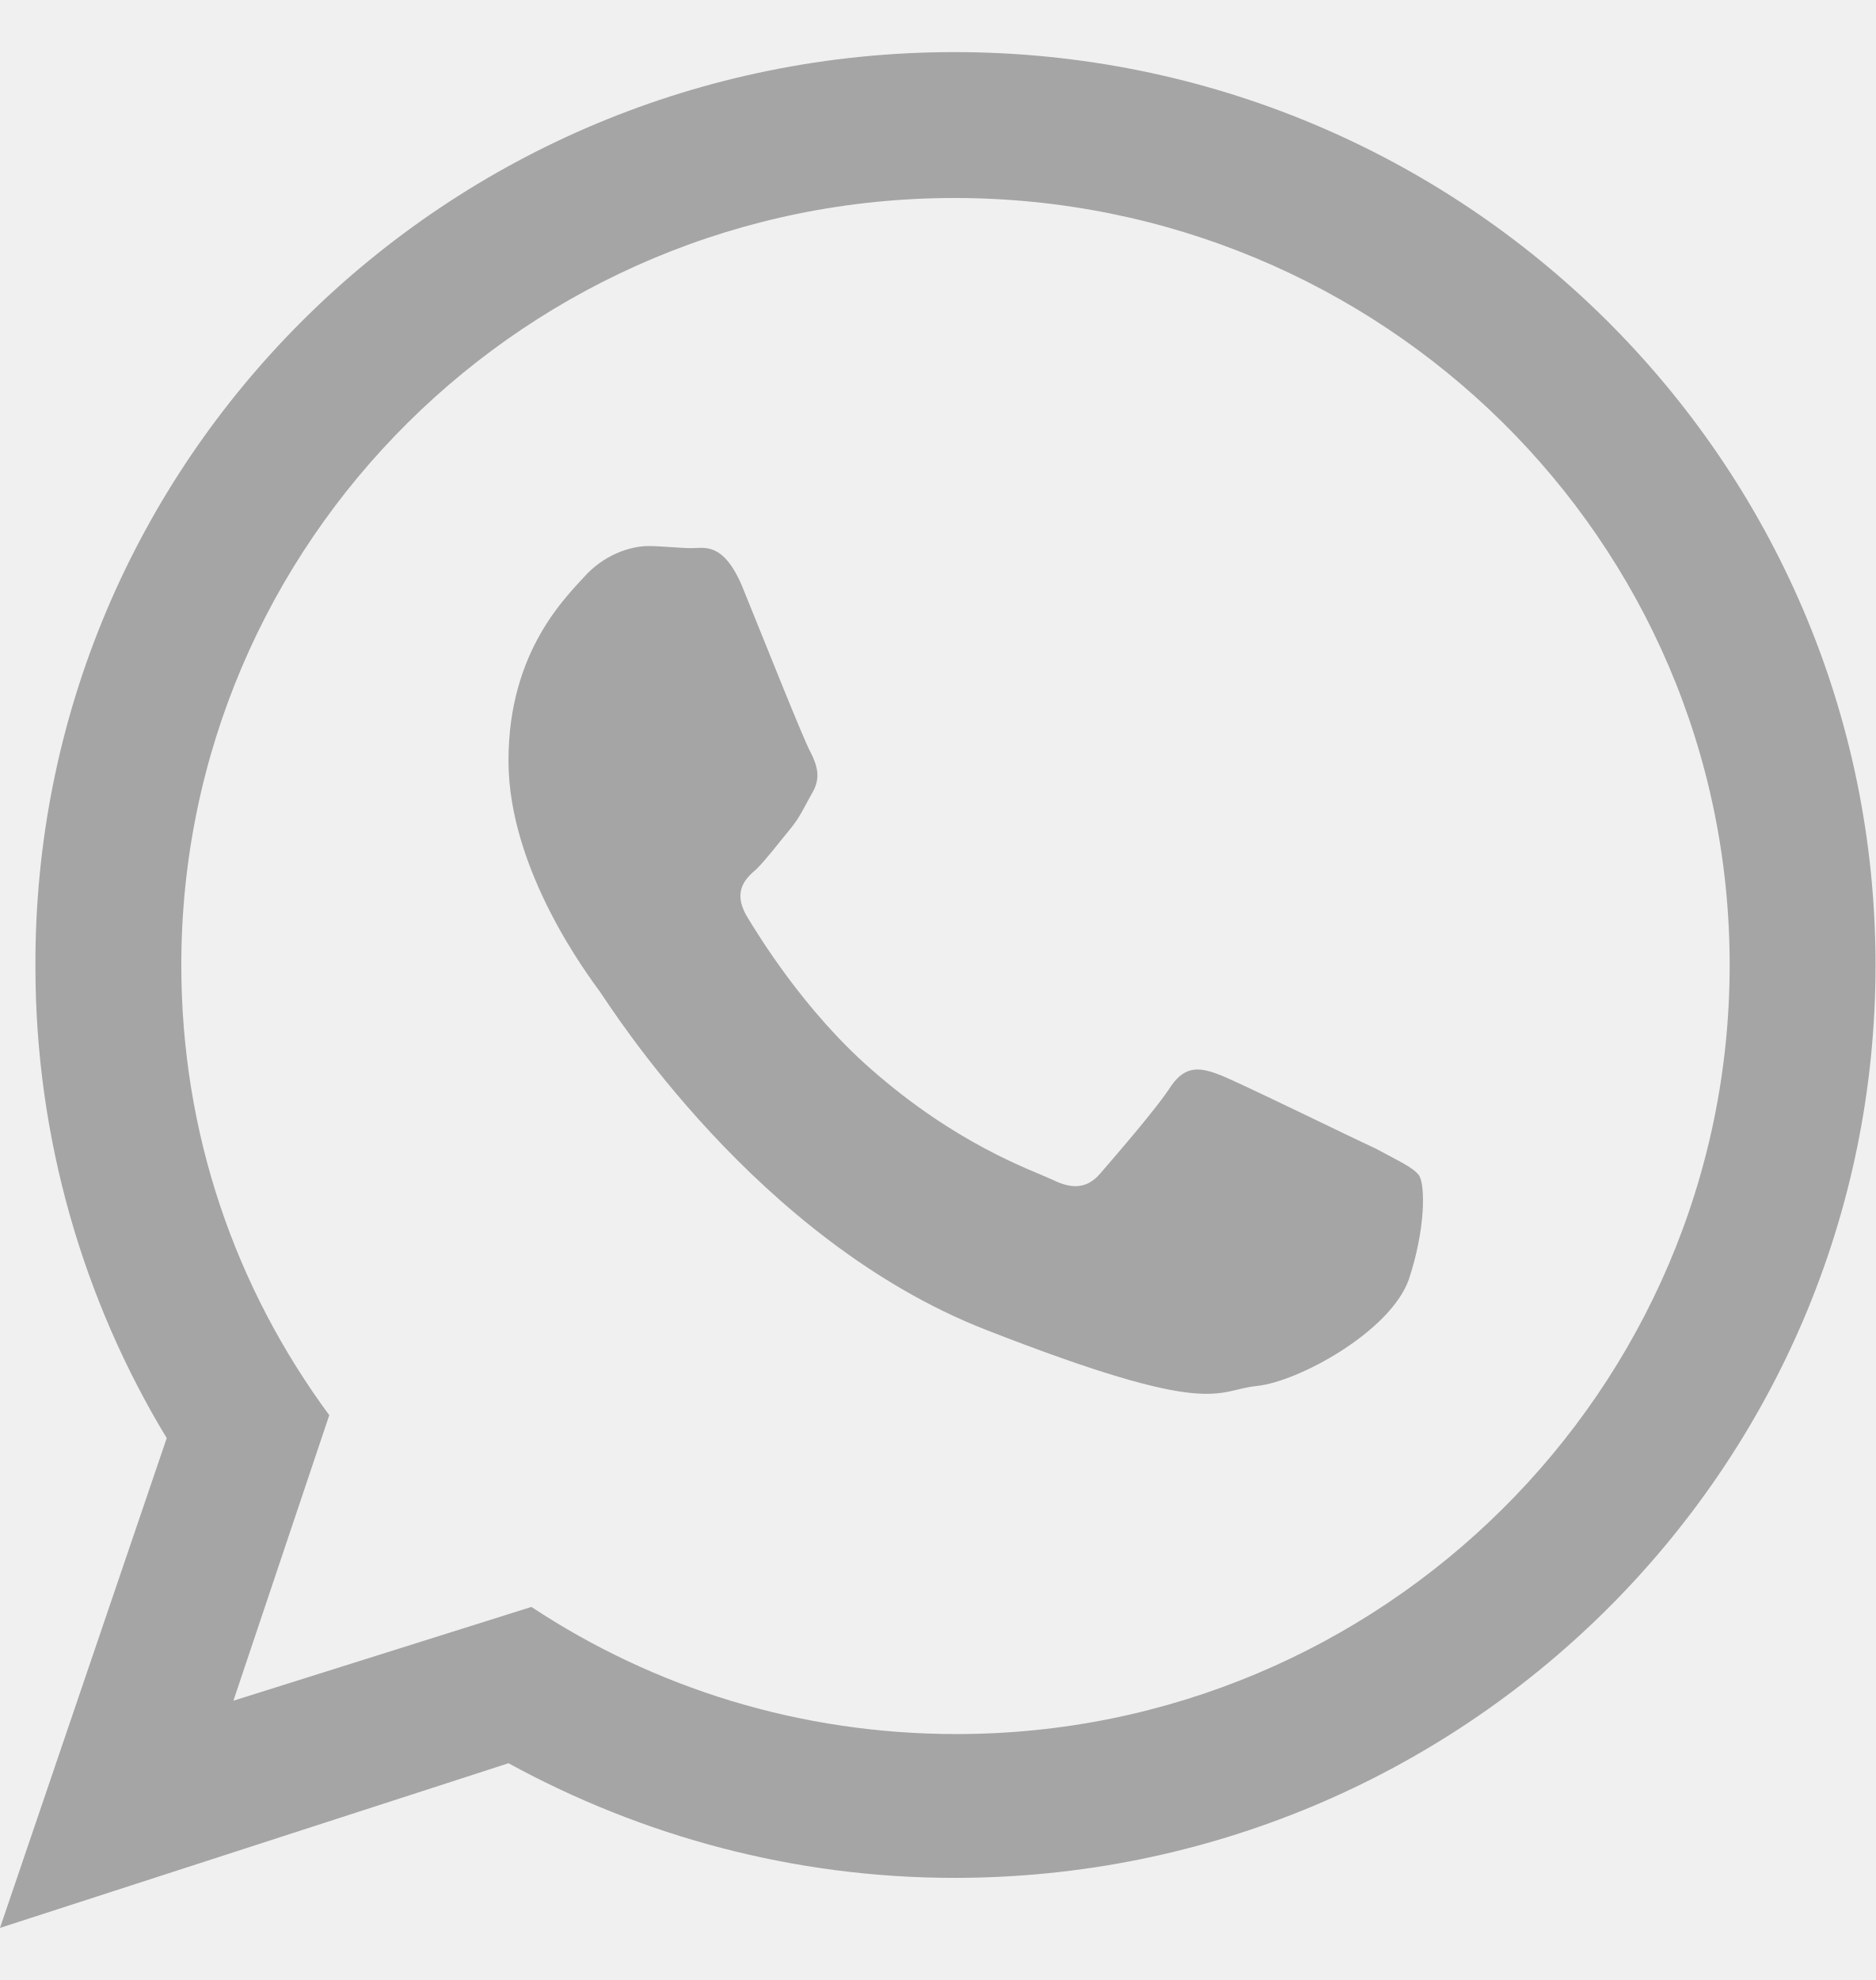
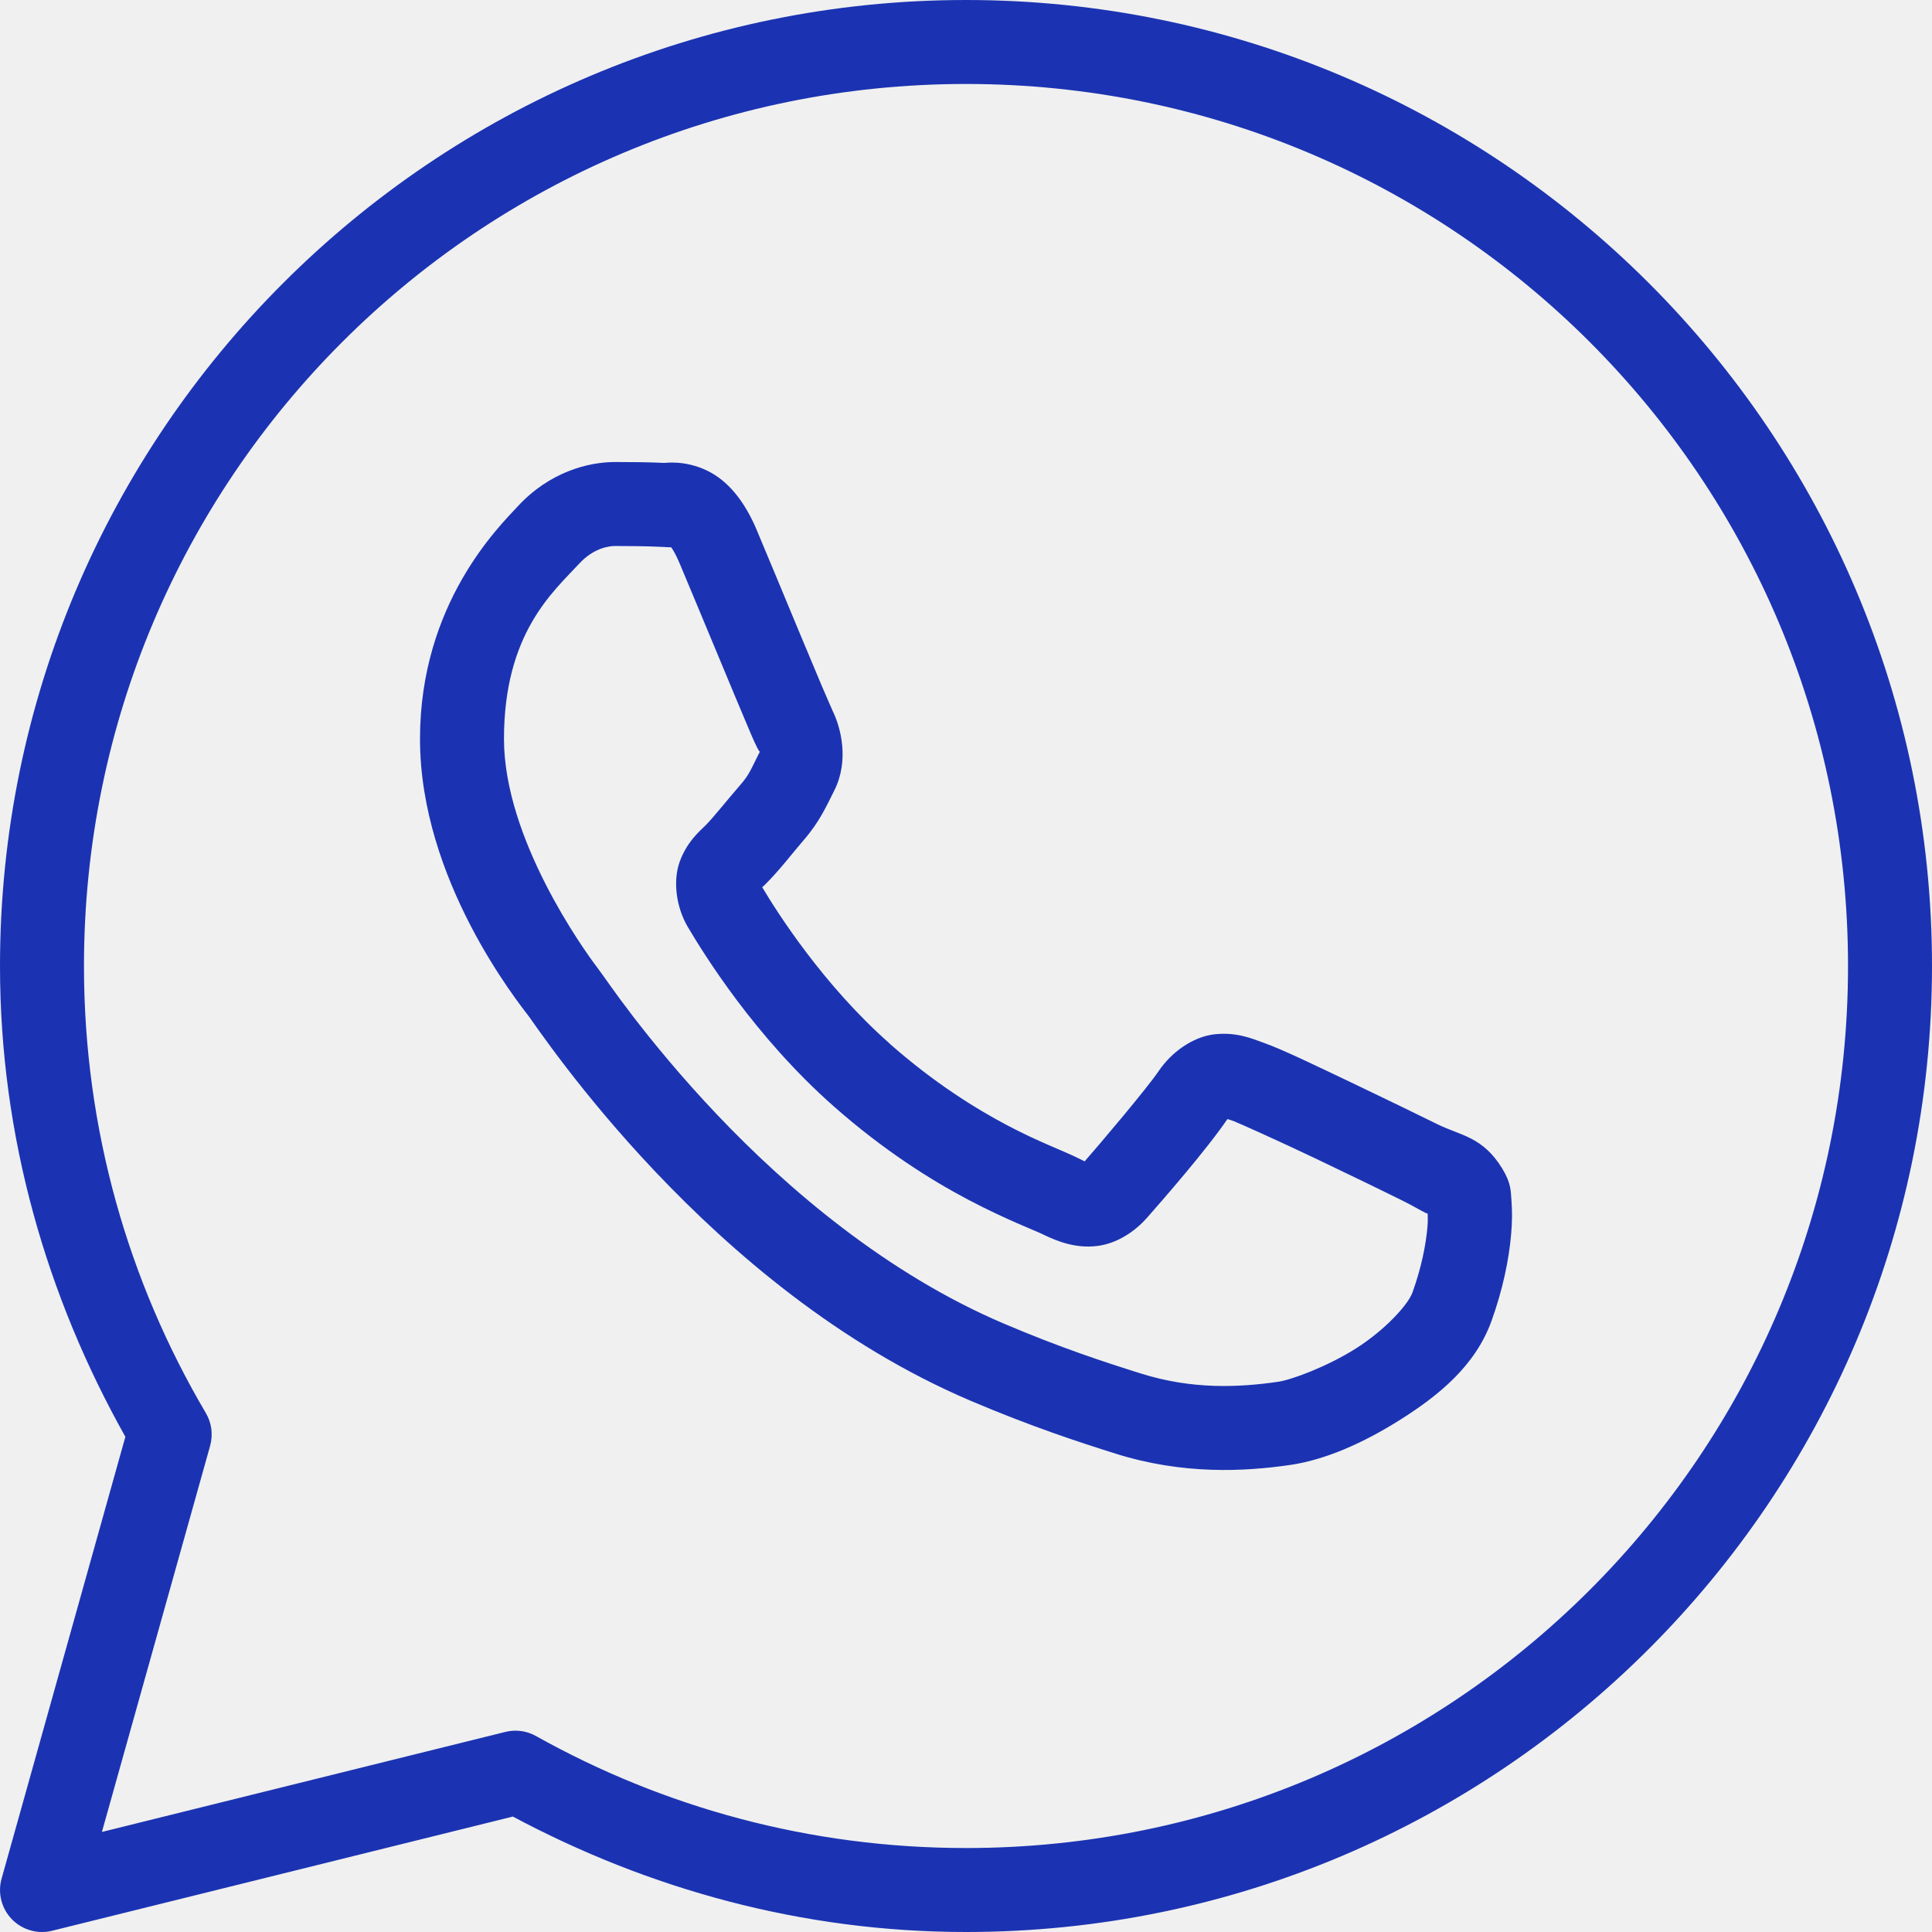
- <svg xmlns="http://www.w3.org/2000/svg" width="18" height="19" viewBox="0 0 18 19" fill="none">
-   <path d="M18 9.26C18 14.1 14.04 18.02 9.16 18.02C7.62 18.02 6.16 17.62 4.88 16.92L0 18.5L1.6 13.8C0.8 12.48 0.34 10.92 0.34 9.28C0.32 4.42 4.28 0.5 9.16 0.5C14.04 0.5 18 4.42 18 9.26ZM9.16 1.9C5.06 1.9 1.74 5.2 1.74 9.26C1.74 10.88 2.26 12.36 3.16 13.58L2.24 16.32L5.1 15.42C6.28 16.2 7.68 16.64 9.18 16.64C13.26 16.64 16.6 13.34 16.6 9.26C16.6 5.18 13.26 1.9 9.16 1.9ZM13.62 11.28C13.56 11.2 13.42 11.14 13.2 11.02C12.98 10.92 11.92 10.4 11.72 10.32C11.52 10.24 11.38 10.22 11.24 10.42C11.1 10.64 10.68 11.12 10.56 11.26C10.44 11.4 10.3 11.42 10.1 11.32C9.88 11.22 9.18 10.98 8.36 10.26C7.72 9.7 7.28 8.98 7.16 8.78C7.04 8.56 7.14 8.44 7.26 8.34C7.36 8.24 7.48 8.08 7.58 7.96C7.68 7.84 7.72 7.74 7.8 7.6C7.88 7.46 7.84 7.34 7.78 7.22C7.72 7.12 7.3 6.06 7.12 5.62C6.94 5.2 6.76 5.26 6.64 5.26C6.52 5.26 6.36 5.24 6.22 5.24C6.08 5.24 5.84 5.3 5.64 5.5C5.44 5.72 4.88 6.24 4.88 7.3C4.88 8.36 5.66 9.38 5.76 9.52C5.86 9.66 7.26 11.9 9.46 12.76C11.66 13.62 11.66 13.34 12.06 13.3C12.46 13.26 13.34 12.78 13.52 12.28C13.68 11.8 13.68 11.38 13.62 11.28Z" fill="#A5A5A5" />
+ <svg xmlns="http://www.w3.org/2000/svg" width="28" height="28" viewBox="0 0 28 28" fill="none">
+   <mask id="path-1-inside-1_161_307" fill="white">
+     <path d="M14 0C6.275 0 0 6.275 0 14C0 16.483 0.681 18.8 1.817 20.823L0.023 27.227C-0.006 27.33 -0.007 27.438 0.019 27.541C0.045 27.644 0.098 27.739 0.172 27.815C0.246 27.891 0.339 27.947 0.441 27.976C0.543 28.006 0.652 28.008 0.755 27.982L7.433 26.327C9.395 27.375 11.622 28 14 28C21.725 28 28 21.725 28 14C28 6.275 21.725 0 14 0ZM14 1.217C21.067 1.217 26.783 6.933 26.783 14C26.783 21.067 21.067 26.783 14 26.783C11.734 26.783 9.613 26.192 7.768 25.16C7.633 25.084 7.475 25.063 7.325 25.1L1.477 26.55L3.045 20.955C3.067 20.876 3.073 20.793 3.063 20.711C3.052 20.63 3.026 20.551 2.984 20.48C1.863 18.58 1.217 16.368 1.217 14C1.217 6.933 6.933 1.217 14 1.217ZM8.913 6.696C8.523 6.696 7.965 6.841 7.508 7.334C7.233 7.63 6.087 8.747 6.087 10.709C6.087 12.755 7.506 14.521 7.678 14.748H7.679V14.749C7.663 14.728 7.897 15.067 8.209 15.473C8.522 15.879 8.958 16.413 9.507 16.991C10.605 18.147 12.149 19.483 14.064 20.3C14.946 20.675 15.642 20.902 16.17 21.068C17.147 21.375 18.037 21.328 18.706 21.23C19.206 21.156 19.756 20.916 20.301 20.571C20.846 20.226 21.379 19.798 21.615 19.147C21.783 18.68 21.869 18.248 21.9 17.893C21.916 17.716 21.917 17.559 21.906 17.414C21.894 17.269 21.907 17.158 21.772 16.936C21.488 16.471 21.167 16.459 20.832 16.293C20.646 16.201 20.117 15.943 19.585 15.689C19.055 15.437 18.595 15.213 18.312 15.112C18.133 15.047 17.915 14.955 17.6 14.99C17.285 15.026 16.974 15.253 16.793 15.522C16.621 15.776 15.93 16.592 15.719 16.832C15.716 16.83 15.735 16.839 15.651 16.797C15.391 16.668 15.072 16.559 14.6 16.31C14.129 16.061 13.539 15.694 12.893 15.125V15.123C11.932 14.277 11.259 13.216 11.047 12.859C11.061 12.842 11.045 12.862 11.075 12.832L11.077 12.831C11.294 12.618 11.486 12.362 11.648 12.175C11.879 11.91 11.98 11.676 12.091 11.457C12.31 11.021 12.188 10.542 12.061 10.29V10.288C12.07 10.306 11.992 10.135 11.909 9.938C11.825 9.74 11.718 9.483 11.604 9.21C11.377 8.663 11.122 8.05 10.971 7.691V7.69C10.793 7.266 10.551 6.962 10.236 6.815C9.921 6.667 9.642 6.709 9.631 6.709H9.63C9.405 6.698 9.158 6.696 8.913 6.696ZM8.913 7.913C9.148 7.913 9.379 7.916 9.573 7.925C9.772 7.935 9.76 7.936 9.721 7.918C9.682 7.9 9.735 7.894 9.849 8.163C9.997 8.514 10.252 9.13 10.481 9.678C10.595 9.953 10.702 10.21 10.788 10.412C10.873 10.614 10.919 10.727 10.973 10.834V10.835L10.974 10.836C11.027 10.94 11.022 10.874 11.004 10.91C10.876 11.165 10.858 11.228 10.728 11.377C10.53 11.605 10.329 11.86 10.222 11.965C10.128 12.056 9.96 12.2 9.854 12.479C9.749 12.76 9.798 13.145 9.967 13.432C10.193 13.814 10.935 15.022 12.088 16.038C12.815 16.678 13.492 17.102 14.032 17.387C14.573 17.672 15.013 17.839 15.112 17.888C15.346 18.003 15.601 18.093 15.899 18.058C16.196 18.022 16.452 17.841 16.616 17.657L16.617 17.656C16.834 17.41 17.479 16.673 17.789 16.218C17.802 16.223 17.798 16.219 17.901 16.256V16.258H17.902C17.949 16.274 18.537 16.538 19.062 16.788C19.587 17.038 20.12 17.298 20.293 17.384C20.542 17.507 20.66 17.588 20.691 17.588C20.693 17.642 20.695 17.7 20.687 17.788C20.666 18.032 20.601 18.371 20.47 18.733C20.406 18.91 20.072 19.276 19.651 19.543C19.23 19.809 18.717 19.997 18.527 20.025C17.956 20.109 17.279 20.14 16.535 19.906C16.019 19.744 15.375 19.535 14.542 19.18C12.852 18.459 11.416 17.233 10.391 16.153C9.878 15.613 9.467 15.11 9.174 14.73C8.883 14.35 8.755 14.153 8.649 14.013L8.648 14.012C8.459 13.762 7.304 12.156 7.304 10.709C7.304 9.178 8.016 8.577 8.4 8.163C8.603 7.945 8.823 7.913 8.913 7.913Z" />
+   </mask>
+   <path d="M14 0C6.275 0 0 6.275 0 14C0 16.483 0.681 18.8 1.817 20.823L0.023 27.227C-0.006 27.33 -0.007 27.438 0.019 27.541C0.045 27.644 0.098 27.739 0.172 27.815C0.246 27.891 0.339 27.947 0.441 27.976C0.543 28.006 0.652 28.008 0.755 27.982L7.433 26.327C9.395 27.375 11.622 28 14 28C21.725 28 28 21.725 28 14C28 6.275 21.725 0 14 0ZM14 1.217C21.067 1.217 26.783 6.933 26.783 14C26.783 21.067 21.067 26.783 14 26.783C11.734 26.783 9.613 26.192 7.768 25.16C7.633 25.084 7.475 25.063 7.325 25.1L1.477 26.55L3.045 20.955C3.067 20.876 3.073 20.793 3.063 20.711C3.052 20.63 3.026 20.551 2.984 20.48C1.863 18.58 1.217 16.368 1.217 14C1.217 6.933 6.933 1.217 14 1.217ZM8.913 6.696C8.523 6.696 7.965 6.841 7.508 7.334C7.233 7.63 6.087 8.747 6.087 10.709C6.087 12.755 7.506 14.521 7.678 14.748H7.679V14.749C7.663 14.728 7.897 15.067 8.209 15.473C8.522 15.879 8.958 16.413 9.507 16.991C10.605 18.147 12.149 19.483 14.064 20.3C14.946 20.675 15.642 20.902 16.17 21.068C17.147 21.375 18.037 21.328 18.706 21.23C19.206 21.156 19.756 20.916 20.301 20.571C20.846 20.226 21.379 19.798 21.615 19.147C21.783 18.68 21.869 18.248 21.9 17.893C21.916 17.716 21.917 17.559 21.906 17.414C21.894 17.269 21.907 17.158 21.772 16.936C21.488 16.471 21.167 16.459 20.832 16.293C20.646 16.201 20.117 15.943 19.585 15.689C19.055 15.437 18.595 15.213 18.312 15.112C18.133 15.047 17.915 14.955 17.6 14.99C17.285 15.026 16.974 15.253 16.793 15.522C16.621 15.776 15.93 16.592 15.719 16.832C15.716 16.83 15.735 16.839 15.651 16.797C15.391 16.668 15.072 16.559 14.6 16.31C14.129 16.061 13.539 15.694 12.893 15.125V15.123C11.932 14.277 11.259 13.216 11.047 12.859C11.061 12.842 11.045 12.862 11.075 12.832L11.077 12.831C11.294 12.618 11.486 12.362 11.648 12.175C11.879 11.91 11.98 11.676 12.091 11.457C12.31 11.021 12.188 10.542 12.061 10.29V10.288C12.07 10.306 11.992 10.135 11.909 9.938C11.825 9.74 11.718 9.483 11.604 9.21C11.377 8.663 11.122 8.05 10.971 7.691V7.69C10.793 7.266 10.551 6.962 10.236 6.815C9.921 6.667 9.642 6.709 9.631 6.709H9.63C9.405 6.698 9.158 6.696 8.913 6.696ZM8.913 7.913C9.148 7.913 9.379 7.916 9.573 7.925C9.772 7.935 9.76 7.936 9.721 7.918C9.682 7.9 9.735 7.894 9.849 8.163C9.997 8.514 10.252 9.13 10.481 9.678C10.595 9.953 10.702 10.21 10.788 10.412C10.873 10.614 10.919 10.727 10.973 10.834V10.835L10.974 10.836C11.027 10.94 11.022 10.874 11.004 10.91C10.876 11.165 10.858 11.228 10.728 11.377C10.53 11.605 10.329 11.86 10.222 11.965C10.128 12.056 9.96 12.2 9.854 12.479C9.749 12.76 9.798 13.145 9.967 13.432C10.193 13.814 10.935 15.022 12.088 16.038C12.815 16.678 13.492 17.102 14.032 17.387C14.573 17.672 15.013 17.839 15.112 17.888C15.346 18.003 15.601 18.093 15.899 18.058C16.196 18.022 16.452 17.841 16.616 17.657L16.617 17.656C16.834 17.41 17.479 16.673 17.789 16.218C17.802 16.223 17.798 16.219 17.901 16.256V16.258H17.902C17.949 16.274 18.537 16.538 19.062 16.788C19.587 17.038 20.12 17.298 20.293 17.384C20.542 17.507 20.66 17.588 20.691 17.588C20.693 17.642 20.695 17.7 20.687 17.788C20.666 18.032 20.601 18.371 20.47 18.733C20.406 18.91 20.072 19.276 19.651 19.543C19.23 19.809 18.717 19.997 18.527 20.025C17.956 20.109 17.279 20.14 16.535 19.906C16.019 19.744 15.375 19.535 14.542 19.18C12.852 18.459 11.416 17.233 10.391 16.153C9.878 15.613 9.467 15.11 9.174 14.73C8.883 14.35 8.755 14.153 8.649 14.013L8.648 14.012C8.459 13.762 7.304 12.156 7.304 10.709C7.304 9.178 8.016 8.577 8.4 8.163C8.603 7.945 8.823 7.913 8.913 7.913Z" fill="#1B33B2" stroke="#1B33B2" stroke-width="2" mask="url(#path-1-inside-1_161_307)" />
</svg>
